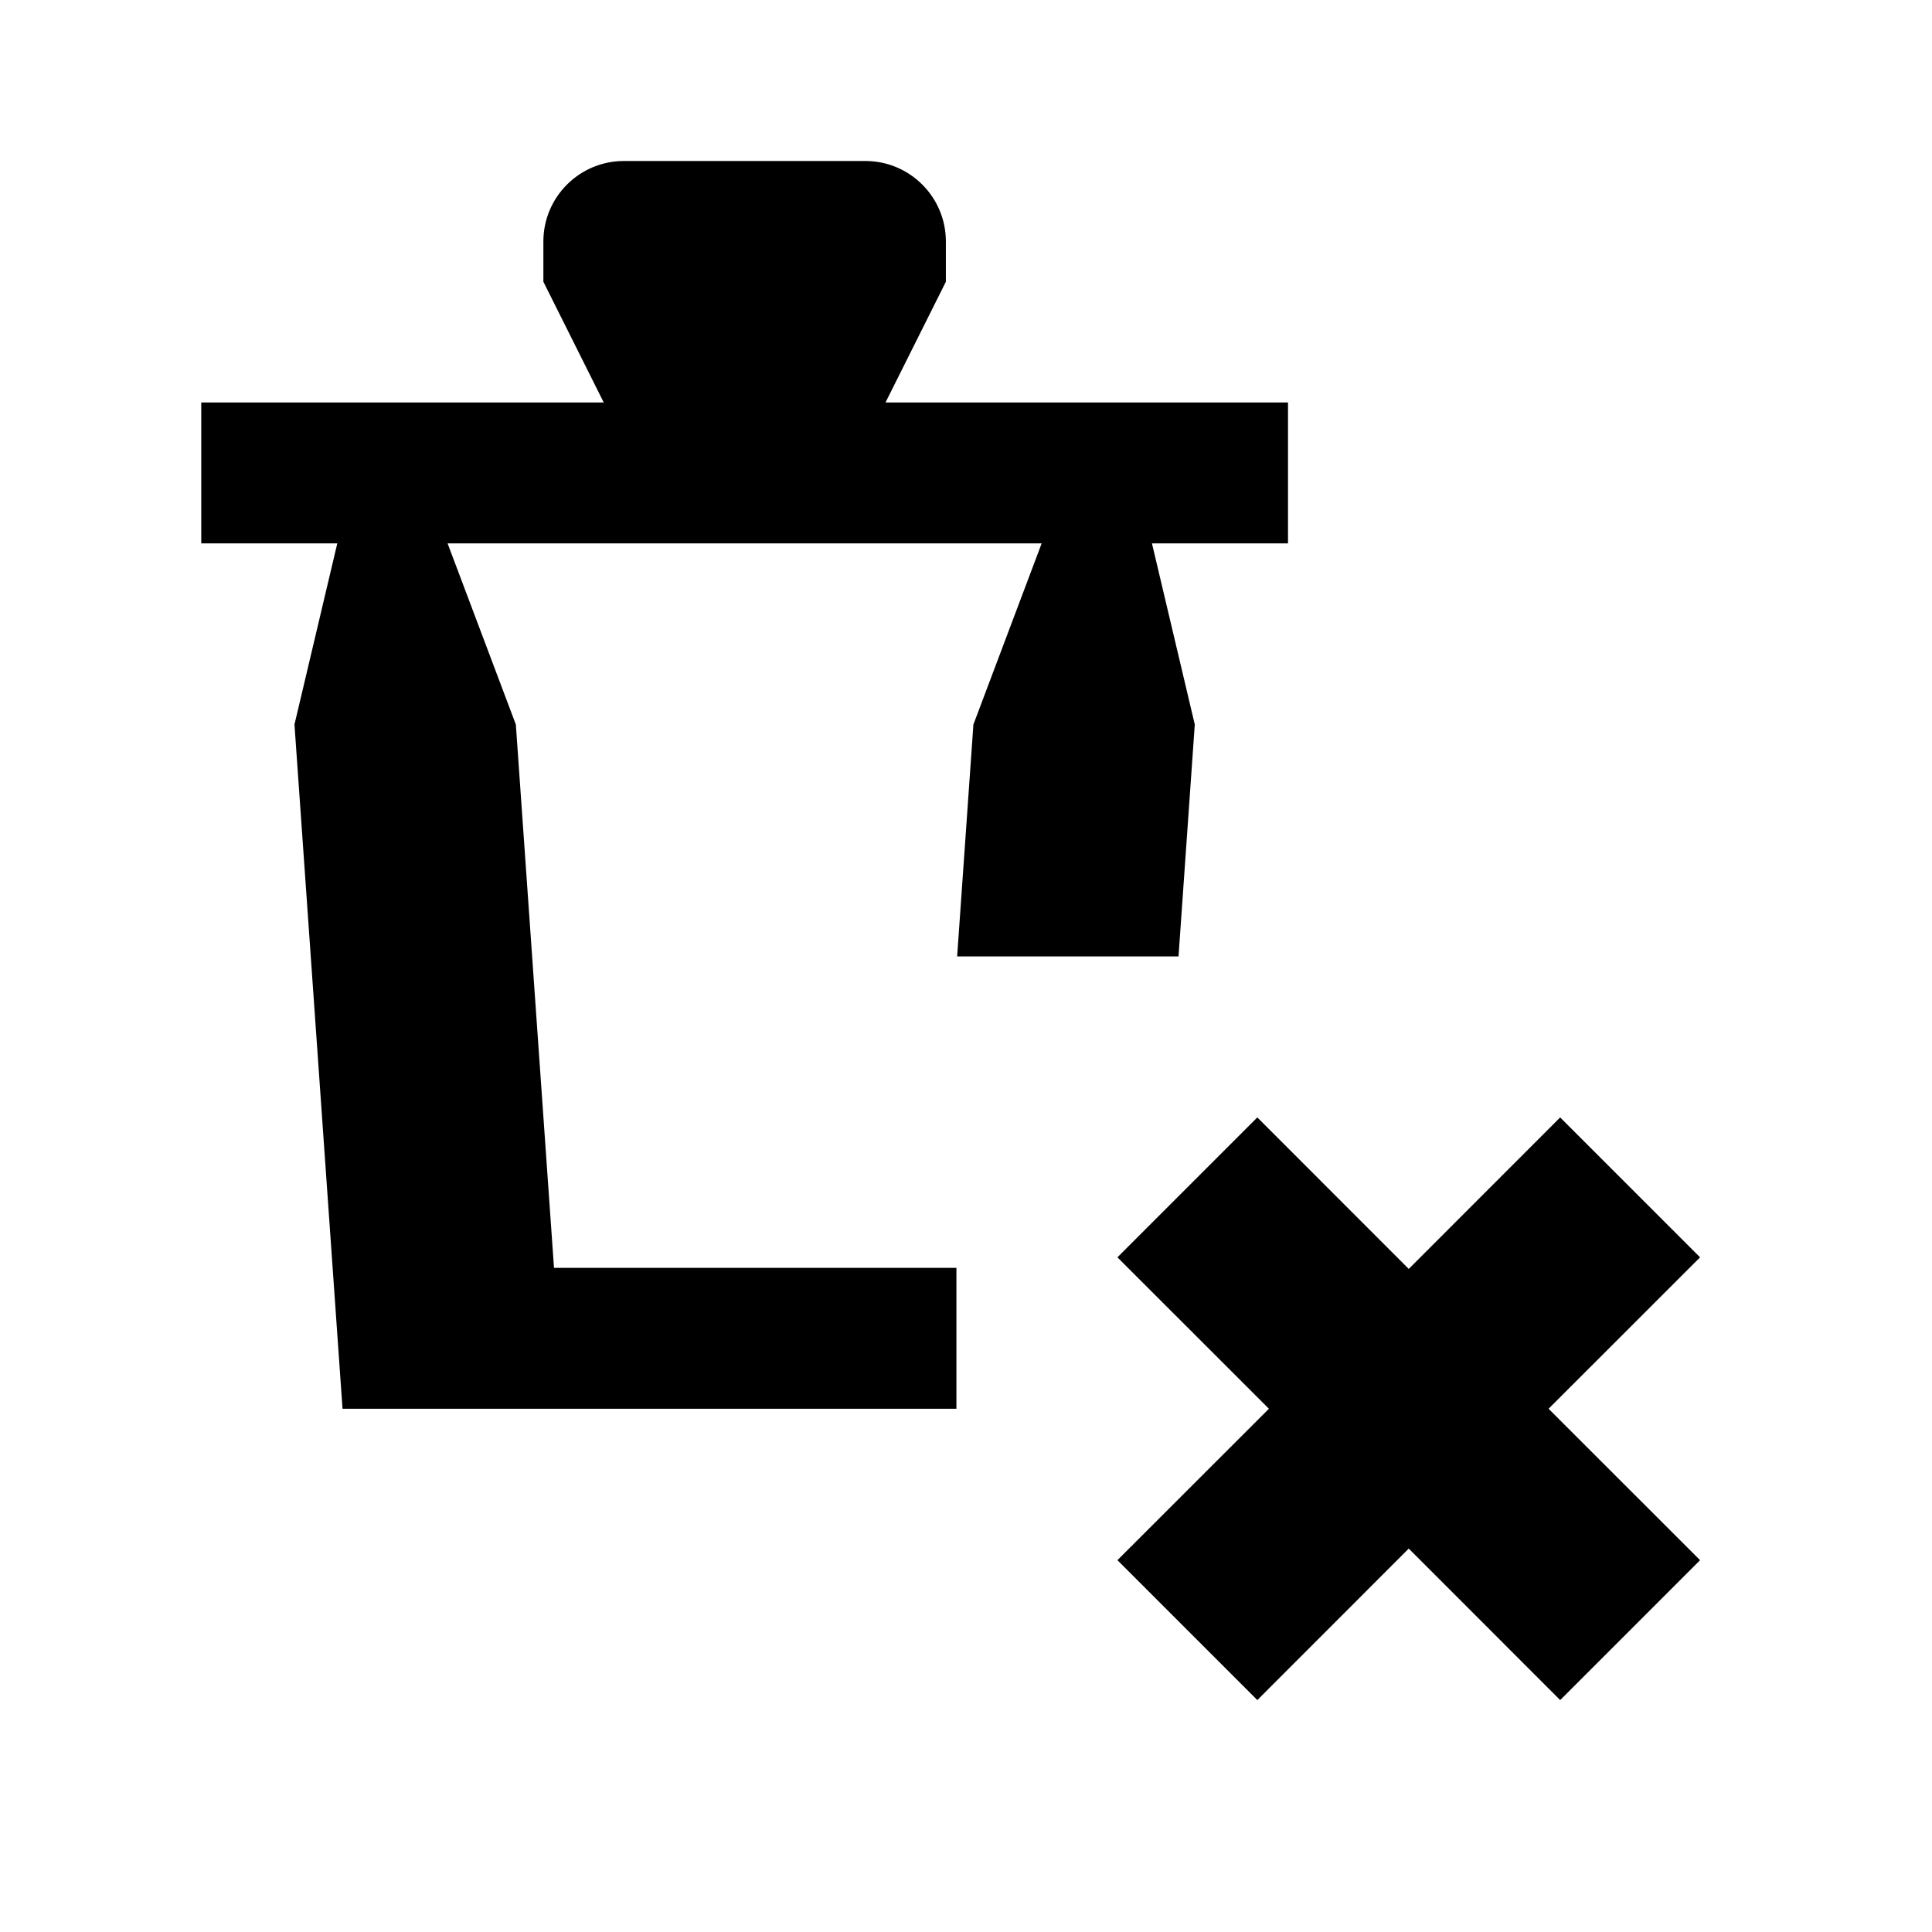
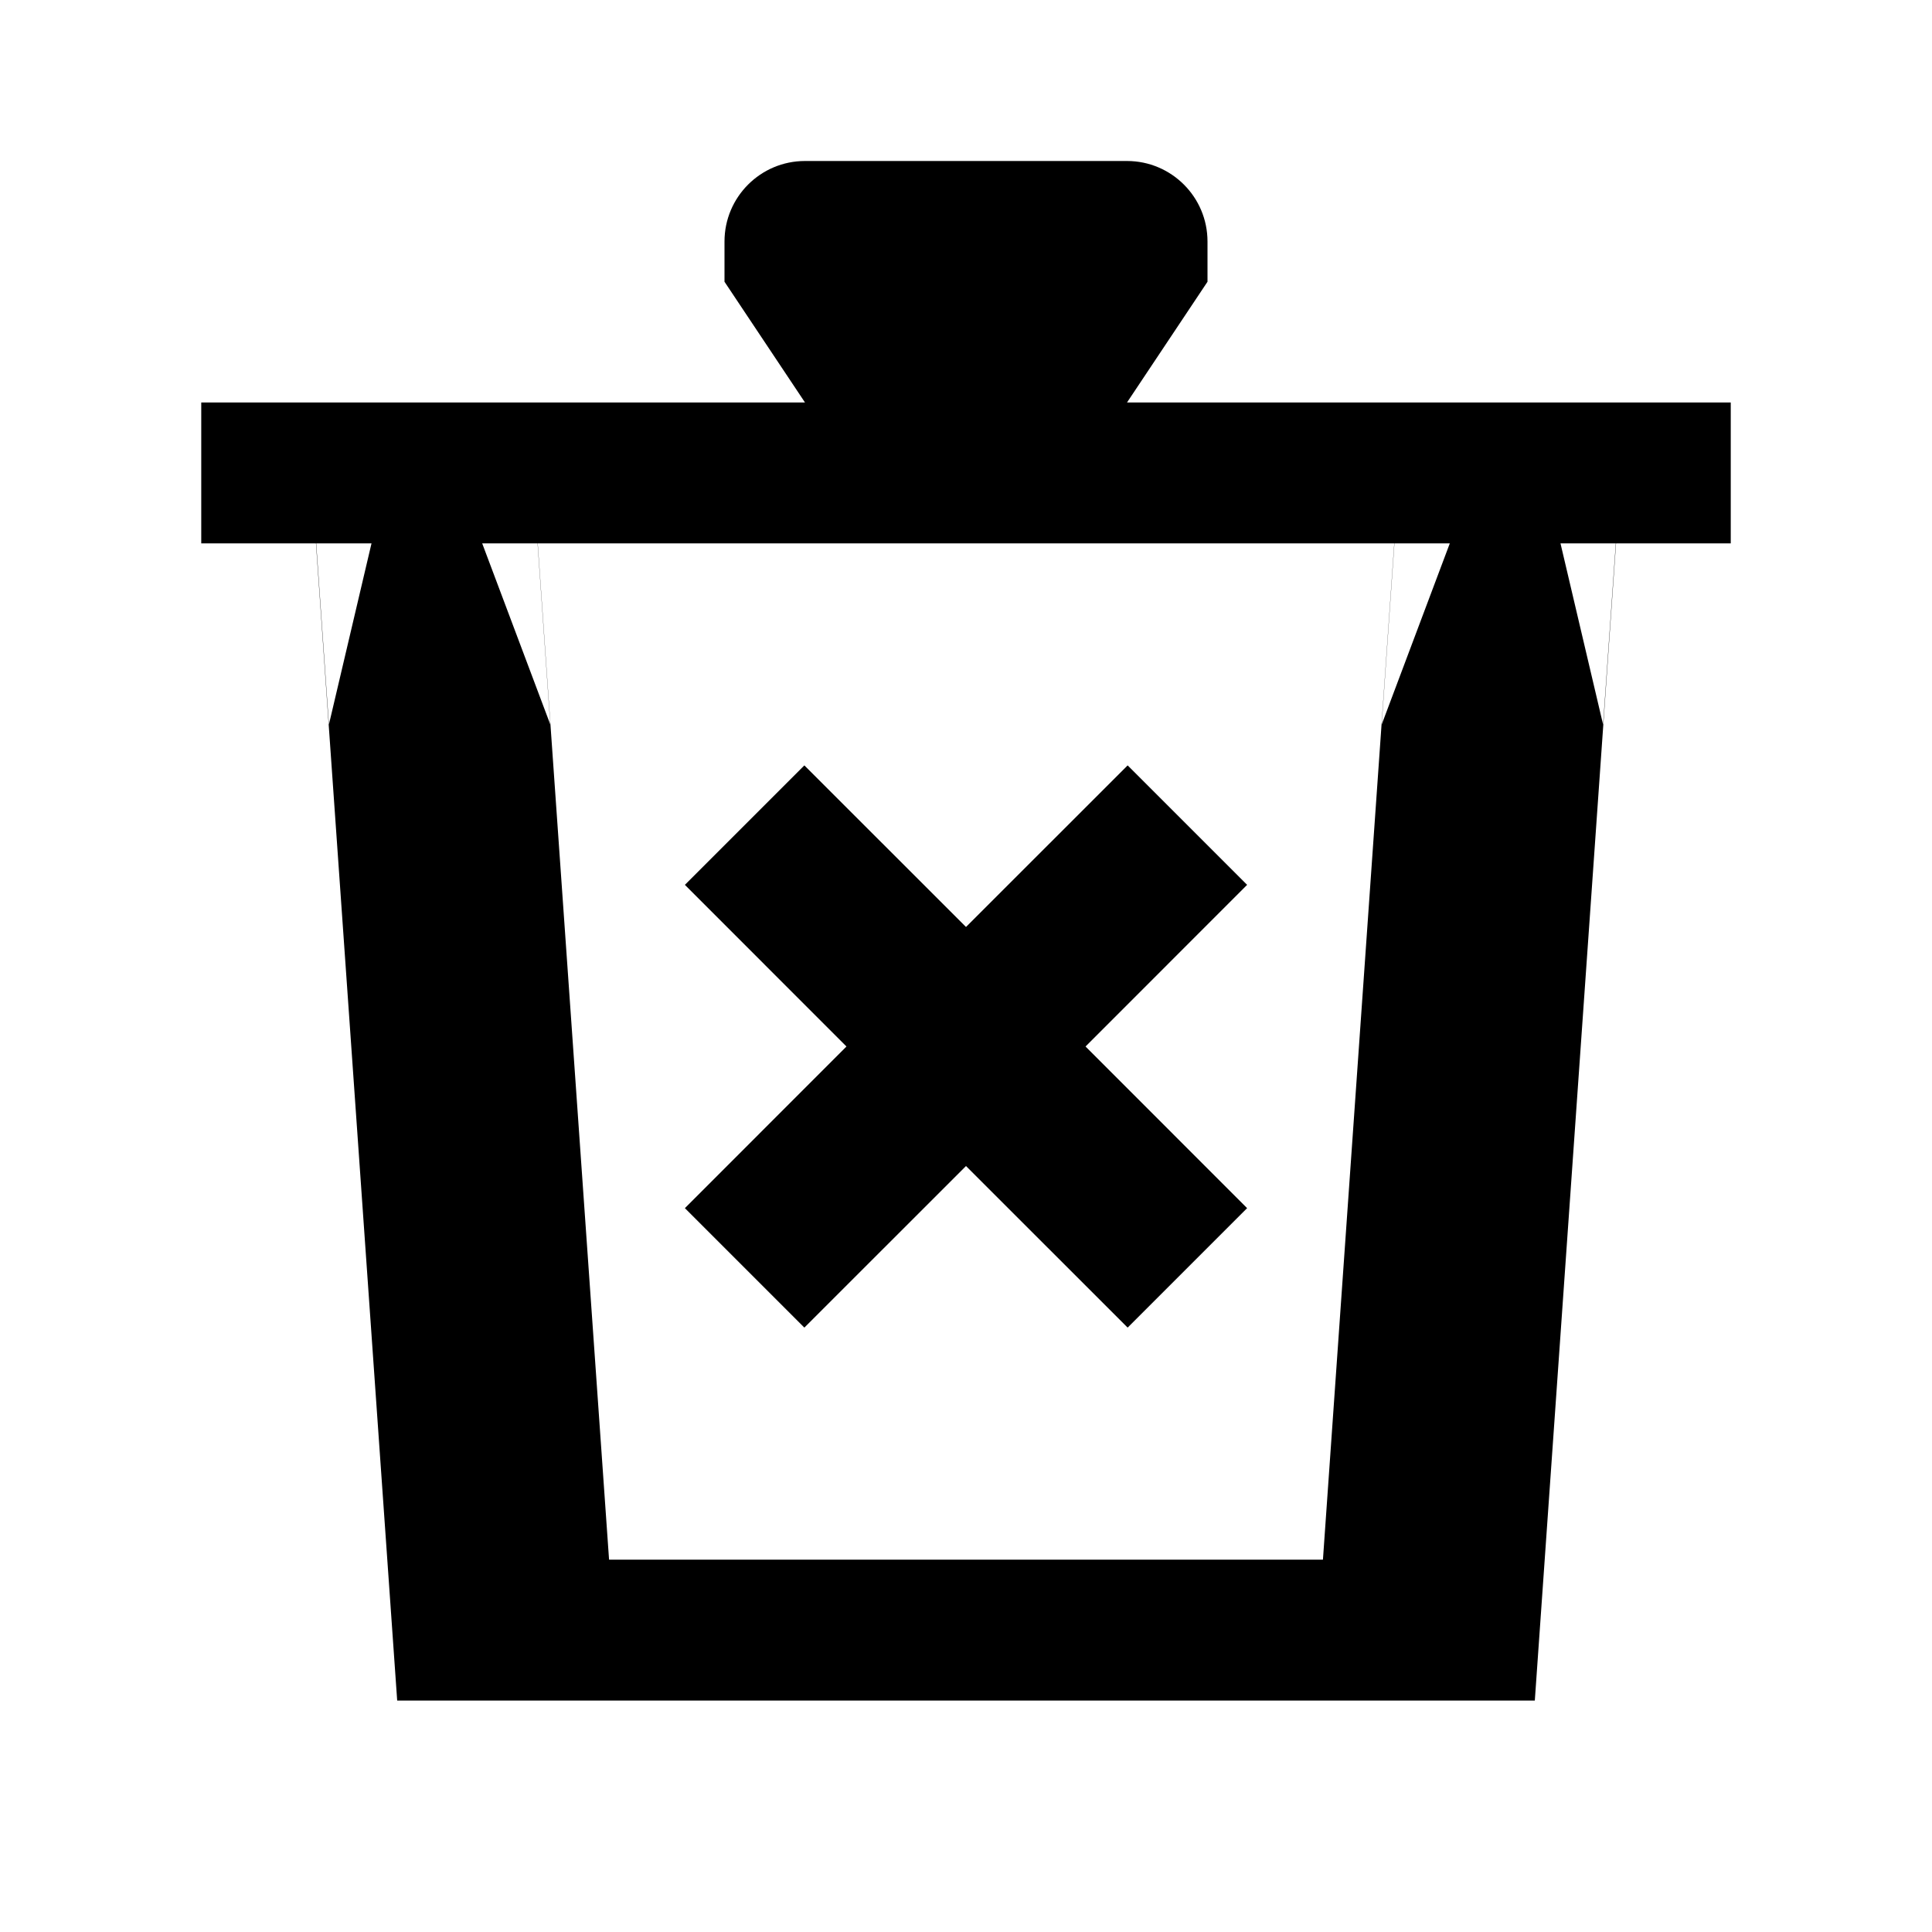
<svg xmlns="http://www.w3.org/2000/svg" viewBox="0 0 24 24">
-   <path fill="currentColor" d="M2.5 6.75L2.5 5L7.5 5L6.75 3.5L6.75 3C6.75 2.448 7.198 2 7.75 2L10.75 2C11.302 2 11.75 2.448 11.75 3L11.75 3.5L11 5L16 5L16 6.75L14.31 6.75L14.842 9L14.64 11.881L11.89 11.881L12.092 9L12.94 6.75L5.56 6.75L6.408 9L6.882 15.75L11.881 15.75L11.881 17.5L4.255 17.5L3.658 9L4.19 6.75ZM13.881 15.619 15.619 13.881 17.5 15.763 19.381 13.881 21.119 15.619 19.237 17.5 21.119 19.381 19.381 21.119 17.5 19.237 15.619 21.119 13.881 19.381 15.763 17.5Z" />
+   <path fill="currentColor" d="M2.5 5H10L9 3.5V3C9 2.448 9.448 2 10 2H14C14.552 2 15 2.448 15 3V3.5L14 5H21.5V6.75H20.075L19.066 21.125H4.934L3.925 6.75H2.5ZM17.32 6.75H6.68L7.566 19.375H16.434ZM8.508 10.992 9.992 9.508 12 11.515 14.008 9.508 15.492 10.992 13.485 13 15.492 15.008 14.008 16.492 12 14.485 9.992 16.492 8.508 15.008 10.515 13ZM6.678 6.75H5.99L6.836 9ZM17.322 6.75 17.164 9 18.01 6.75ZM20.072 6.75H19.385L19.914 9ZM3.928 6.75 4.086 9 4.615 6.75Z" />
</svg>
